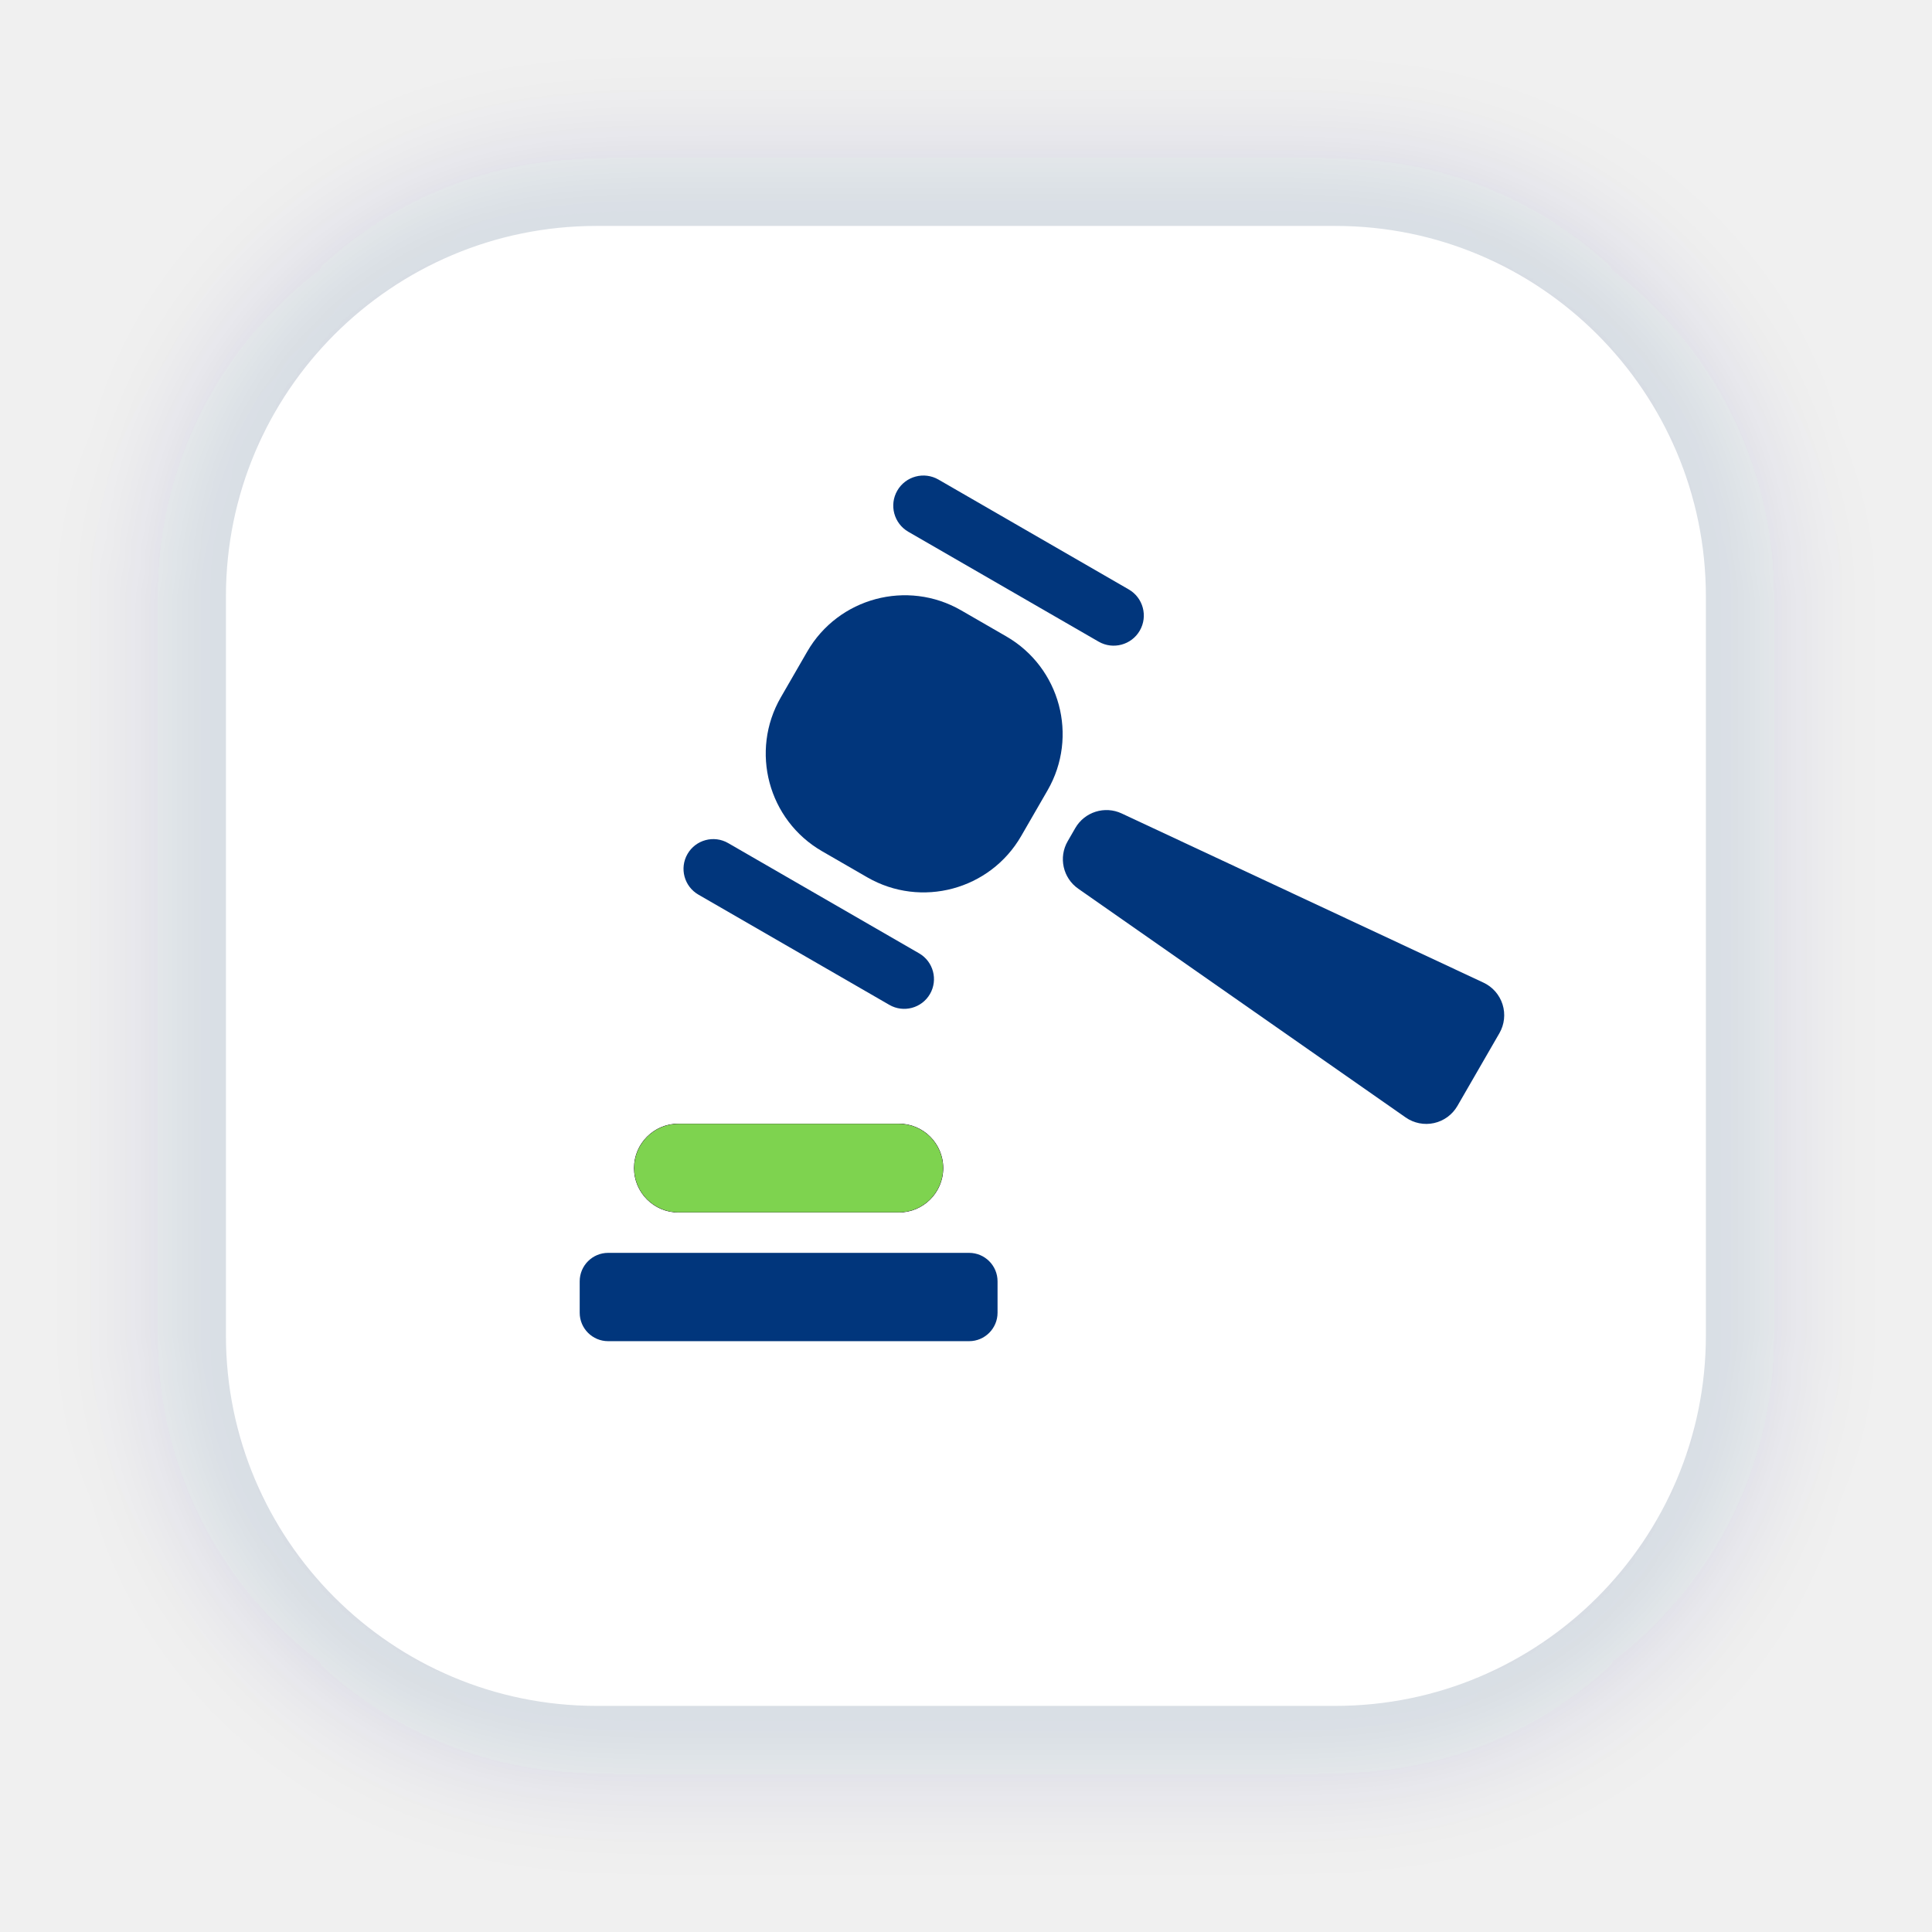
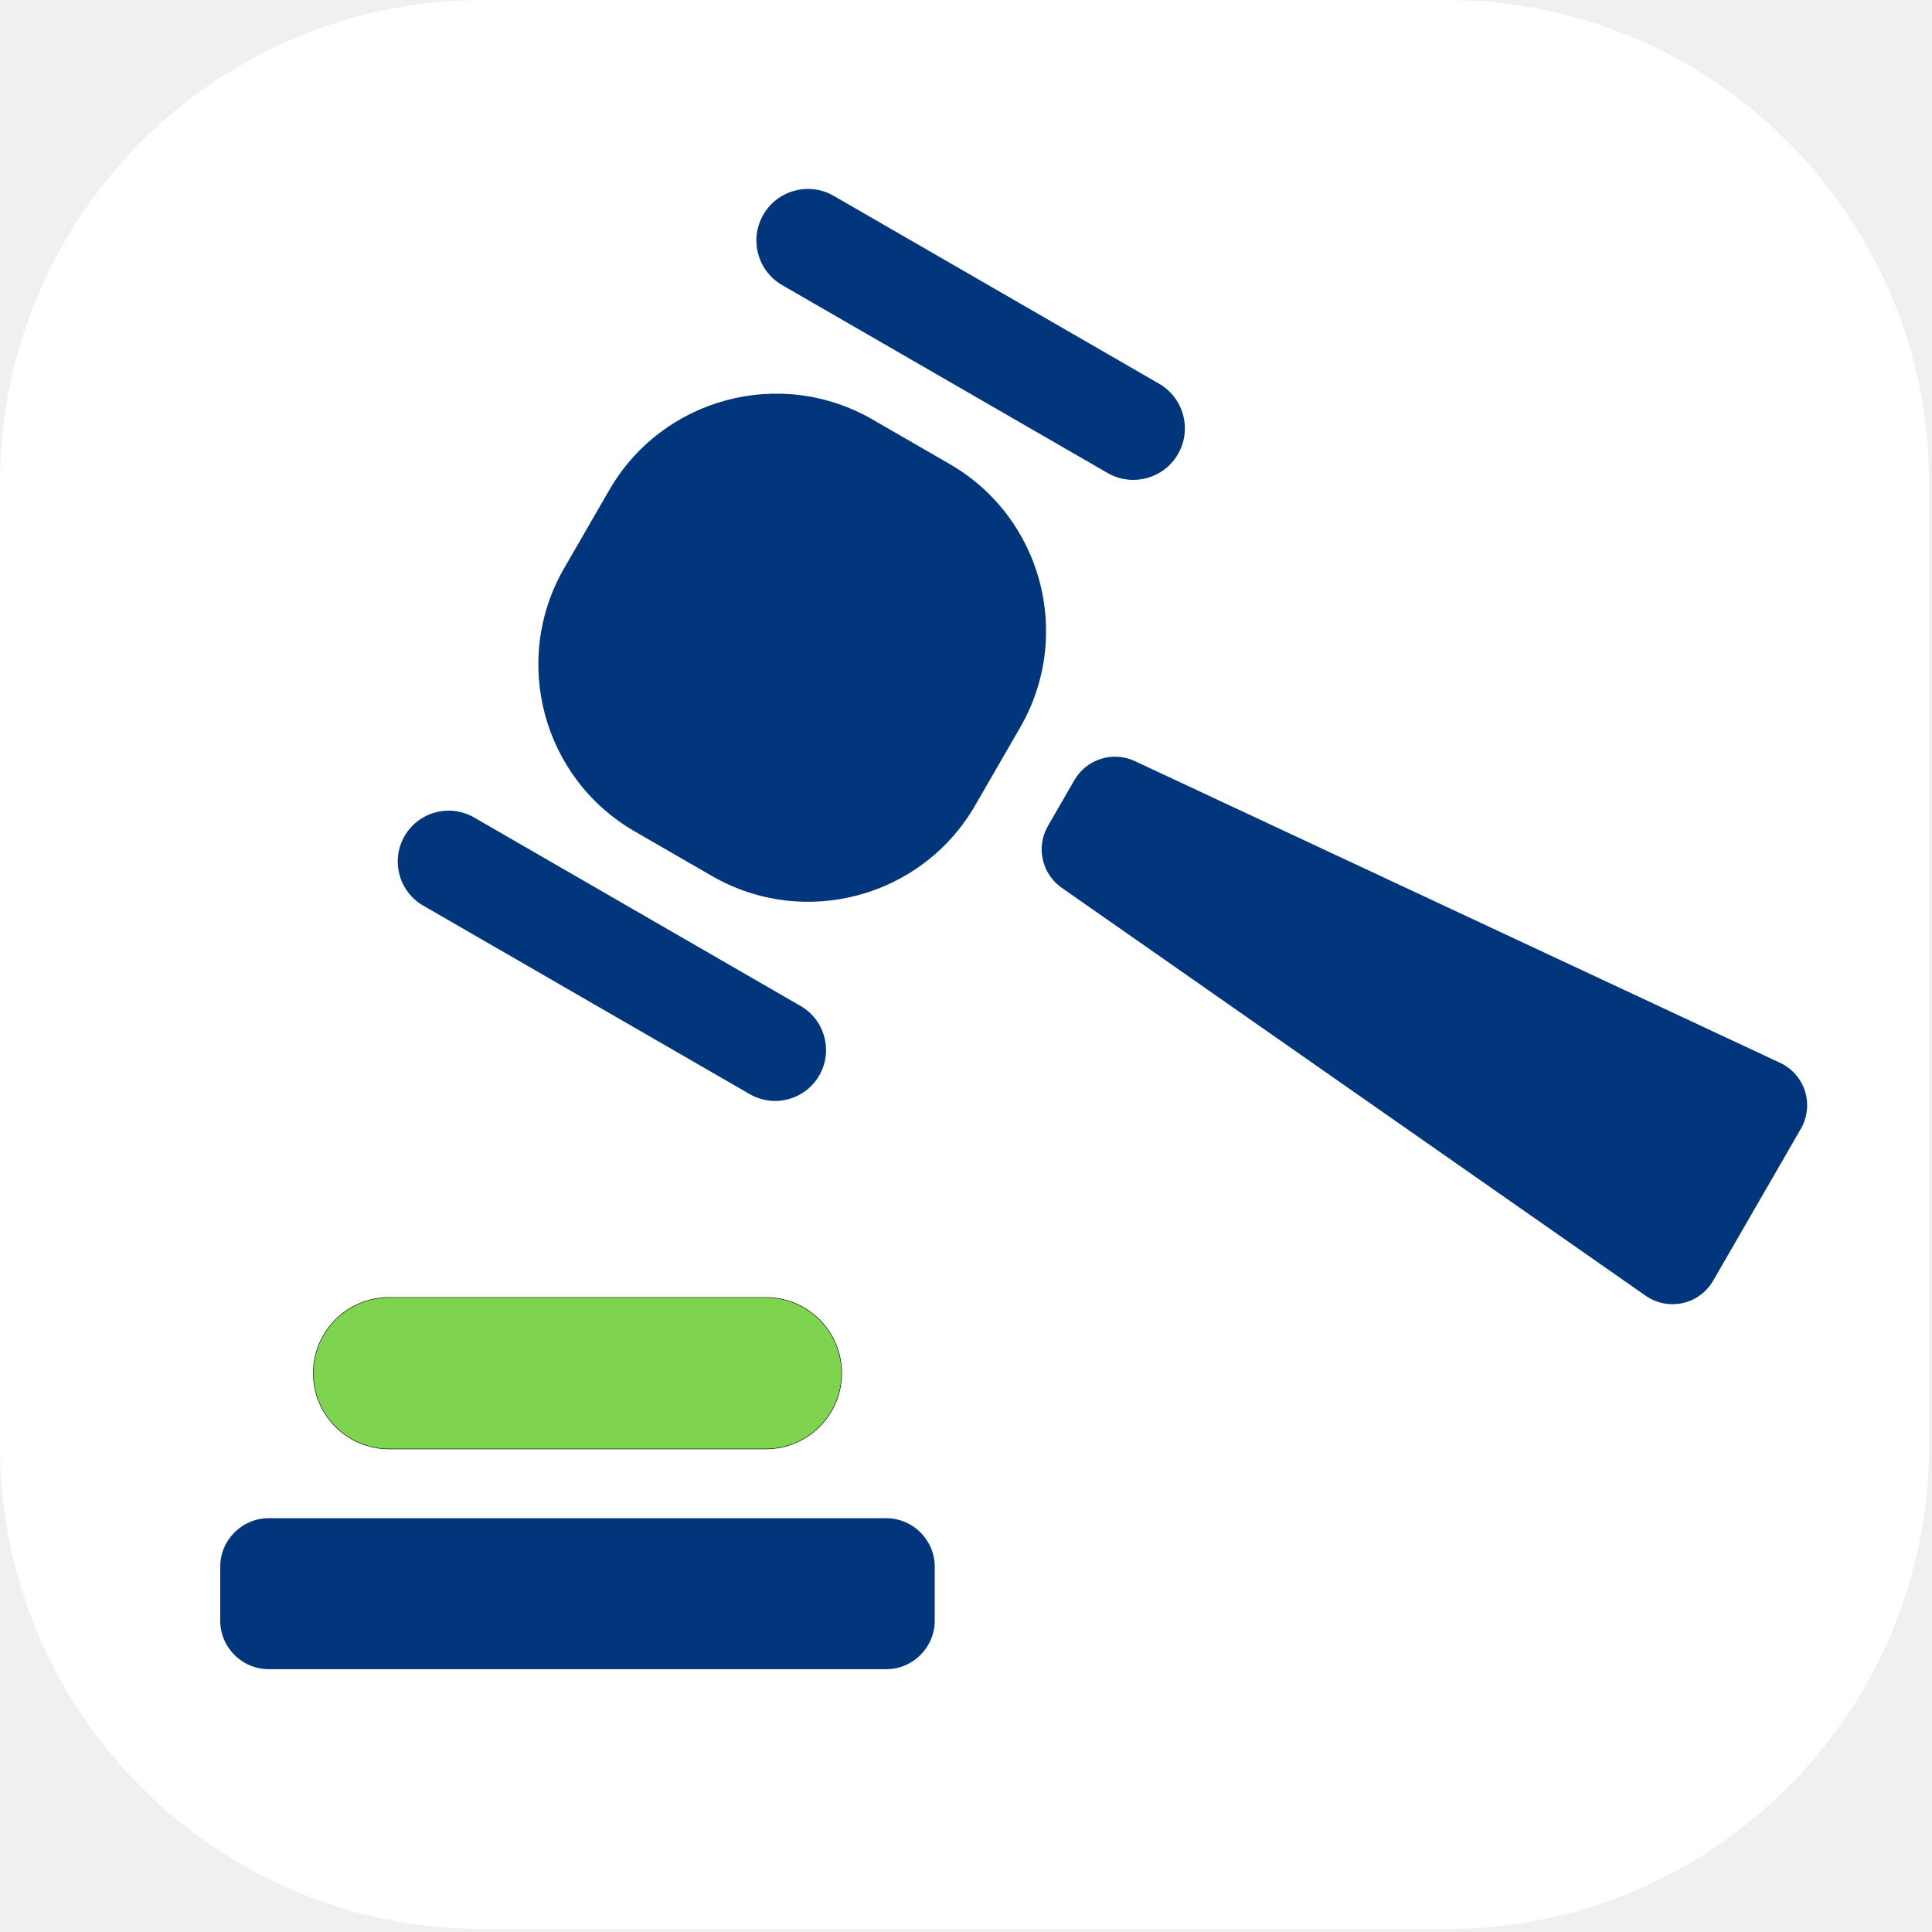
- <svg xmlns="http://www.w3.org/2000/svg" width="100%" height="100%" viewBox="0 0 494 494" version="1.1" xml:space="preserve" style="fill-rule:evenodd;clip-rule:evenodd;stroke-linejoin:round;stroke-miterlimit:0.73;">
+ <svg xmlns="http://www.w3.org/2000/svg" width="100%" height="100%" viewBox="0 0 379 379" version="1.1" xml:space="preserve" style="fill-rule:evenodd;clip-rule:evenodd;stroke-linejoin:round;stroke-miterlimit:0.73;">
  <g>
    <g>
-       <g style="filter:url(#_Effect1);">
-         <path d="M435.953,152.488L435.953,341.465C435.953,393.614 393.614,435.953 341.465,435.953L152.488,435.953C100.339,435.953 58,393.614 58,341.465L58,152.488C58,100.339 100.339,58 152.488,58L341.465,58C393.614,58 435.953,100.339 435.953,152.488Z" style="fill:none;stroke:rgb(1,55,125);stroke-opacity:0.2;stroke-width:20px;" />
-       </g>
-       <path d="M435.953,152.488L435.953,341.465C435.953,393.614 393.614,435.953 341.465,435.953L152.488,435.953C100.339,435.953 58,393.614 58,341.465L58,152.488C58,100.339 100.339,58 152.488,58L341.465,58C393.614,58 435.953,100.339 435.953,152.488Z" style="fill:white;stroke:white;stroke-width:0.46px;" />
+       <path d="M378.185,94.721L378.185,283.697C378.185,335.846 335.846,378.185 283.697,378.185L94.721,378.185C42.571,378.185 0.232,335.846 0.232,283.697L0.232,94.721C0.232,42.571 42.571,0.232 94.721,0.232L283.697,0.232C335.846,0.232 378.185,42.571 378.185,94.721Z" style="fill:white;stroke:white;stroke-width:0.46px;" />
    </g>
    <g>
-       <path d="M267.854,202.086L261.105,213.776C253.154,227.547 235.519,232.273 221.748,224.322L210.2,217.655C196.429,209.704 191.704,192.069 199.655,178.298L206.404,166.608C214.355,152.837 231.99,148.112 245.761,156.062L257.308,162.729C271.079,170.68 275.805,188.315 267.854,202.086Z" style="fill:rgb(1,54,124);" />
-       <path d="M237.793,254.154C235.693,257.791 231.036,259.039 227.399,256.939L178.575,228.751C174.938,226.651 173.69,221.994 175.79,218.357C177.89,214.72 182.547,213.472 186.184,215.572L235.008,243.76C238.645,245.86 239.893,250.517 237.793,254.154Z" style="fill:rgb(1,54,124);" />
-       <path d="M291.436,161.242C289.309,164.925 284.592,166.189 280.908,164.063L232.254,135.972C228.57,133.845 227.306,129.128 229.433,125.445C231.56,121.761 236.277,120.497 239.961,122.624L288.615,150.714C292.298,152.841 293.562,157.558 291.436,161.242Z" style="fill:rgb(1,54,124);" />
-       <path d="M379.316,251.253C381.651,252.344 383.421,254.366 384.195,256.824C384.968,259.283 384.675,261.954 383.386,264.186C380.132,269.824 375.906,277.143 372.651,282.78C371.362,285.013 369.196,286.602 366.68,287.161C364.164,287.72 361.528,287.198 359.415,285.722C340.352,272.404 293.414,239.612 275.699,227.236C271.786,224.502 270.614,219.229 273.001,215.095C273.642,213.985 274.303,212.839 274.944,211.729C277.331,207.595 282.484,205.973 286.808,207.995C306.383,217.149 358.251,241.402 379.316,251.253Z" style="fill:rgb(1,54,124);" />
+       <g>
+         <path d="M200.143,142.669L191.289,158.006C180.858,176.073 157.722,182.272 139.655,171.841L124.506,163.095C106.439,152.664 100.24,129.528 110.671,111.461L119.525,96.125C129.956,78.058 153.092,71.859 171.159,82.289L186.308,91.036C204.375,101.467 210.574,124.603 200.143,142.669Z" style="fill:rgb(1,54,124);" />
+         <path d="M160.705,210.979C157.95,215.75 151.84,217.387 147.068,214.633L83.016,177.652C78.244,174.897 76.607,168.787 79.362,164.015C82.117,159.244 88.227,157.607 92.998,160.362L157.051,197.342C161.822,200.097 163.46,206.207 160.705,210.979Z" style="fill:rgb(1,54,124);" />
+         <path d="M231.081,89.085C228.29,93.917 222.102,95.575 217.269,92.785L153.438,55.932C148.606,53.142 146.947,46.954 149.737,42.121C152.528,37.289 158.716,35.63 163.549,38.42L227.38,75.273C232.212,78.063 233.871,84.252 231.081,89.085Z" style="fill:rgb(1,54,124);" />
+         <path d="M349.207,208.497C351.542,209.589 353.312,211.61 354.086,214.069C354.859,216.528 354.566,219.198 353.277,221.431C348.379,229.916 340.964,242.758 336.065,251.243C334.776,253.476 332.61,255.065 330.094,255.624C327.578,256.183 324.942,255.661 322.829,254.185C299.026,237.556 230.348,189.576 208.278,174.157C204.364,171.423 203.192,166.15 205.579,162.016C207.227,159.161 209.113,155.895 210.761,153.041C213.148,148.906 218.3,147.285 222.625,149.307C247.013,160.711 322.905,196.198 349.207,208.497Z" style="fill:rgb(1,54,124);" />
+       </g>
+       <path d="M165.064,269.38C165.064,277.555 158.427,284.191 150.253,284.191L76.315,284.191C68.14,284.191 61.503,277.555 61.503,269.38C61.503,261.206 68.14,254.569 76.315,254.569L150.253,254.569C158.427,254.569 165.064,261.206 165.064,269.38Z" style="fill:none;stroke:black;stroke-width:0.19px;stroke-linecap:round;stroke-miterlimit:0.349;" />
+       <path d="M165.064,269.38C165.064,277.555 158.427,284.191 150.253,284.191L76.315,284.191C68.14,284.191 61.503,277.555 61.503,269.38C61.503,261.206 68.14,254.569 76.315,254.569L150.253,254.569C158.427,254.569 165.064,261.206 165.064,269.38Z" style="fill:rgb(126,211,79);" />
+       <path d="M183.367,307.362L183.367,317.905C183.367,323.17 179.093,327.445 173.828,327.445L52.739,327.445C47.474,327.445 43.2,323.17 43.2,317.905L43.2,307.362C43.2,302.097 47.474,297.822 52.739,297.822L173.828,297.822C179.093,297.822 183.367,302.097 183.367,307.362Z" style="fill:rgb(1,54,124);" />
    </g>
-     <path d="M241.115,298.67C241.115,304.901 236.057,309.959 229.826,309.959L173.467,309.959C167.236,309.959 162.178,304.901 162.178,298.67C162.178,292.439 167.236,287.38 173.467,287.38L229.826,287.38C236.057,287.38 241.115,292.439 241.115,298.67Z" style="fill:none;stroke:black;stroke-width:0.14px;stroke-linecap:round;stroke-miterlimit:0.349;" />
-     <path d="M241.115,298.67C241.115,304.901 236.057,309.959 229.826,309.959L173.467,309.959C167.236,309.959 162.178,304.901 162.178,298.67C162.178,292.439 167.236,287.38 173.467,287.38L229.826,287.38C236.057,287.38 241.115,292.439 241.115,298.67Z" style="fill:rgb(126,211,79);" />
-     <path d="M255.067,327.621L255.067,335.657C255.067,339.67 251.809,342.929 247.795,342.929L155.498,342.929C151.484,342.929 148.226,339.67 148.226,335.657L148.226,327.621C148.226,323.608 151.484,320.349 155.498,320.349L247.795,320.349C251.809,320.349 255.067,323.608 255.067,327.621Z" style="fill:rgb(1,54,124);" />
  </g>
-   <defs>
-     <filter id="_Effect1" filterUnits="userSpaceOnUse" x="-48" y="-48" width="589.953" height="589.953">
-       <feGaussianBlur in="SourceGraphic" stdDeviation="16" />
-     </filter>
-   </defs>
</svg>
